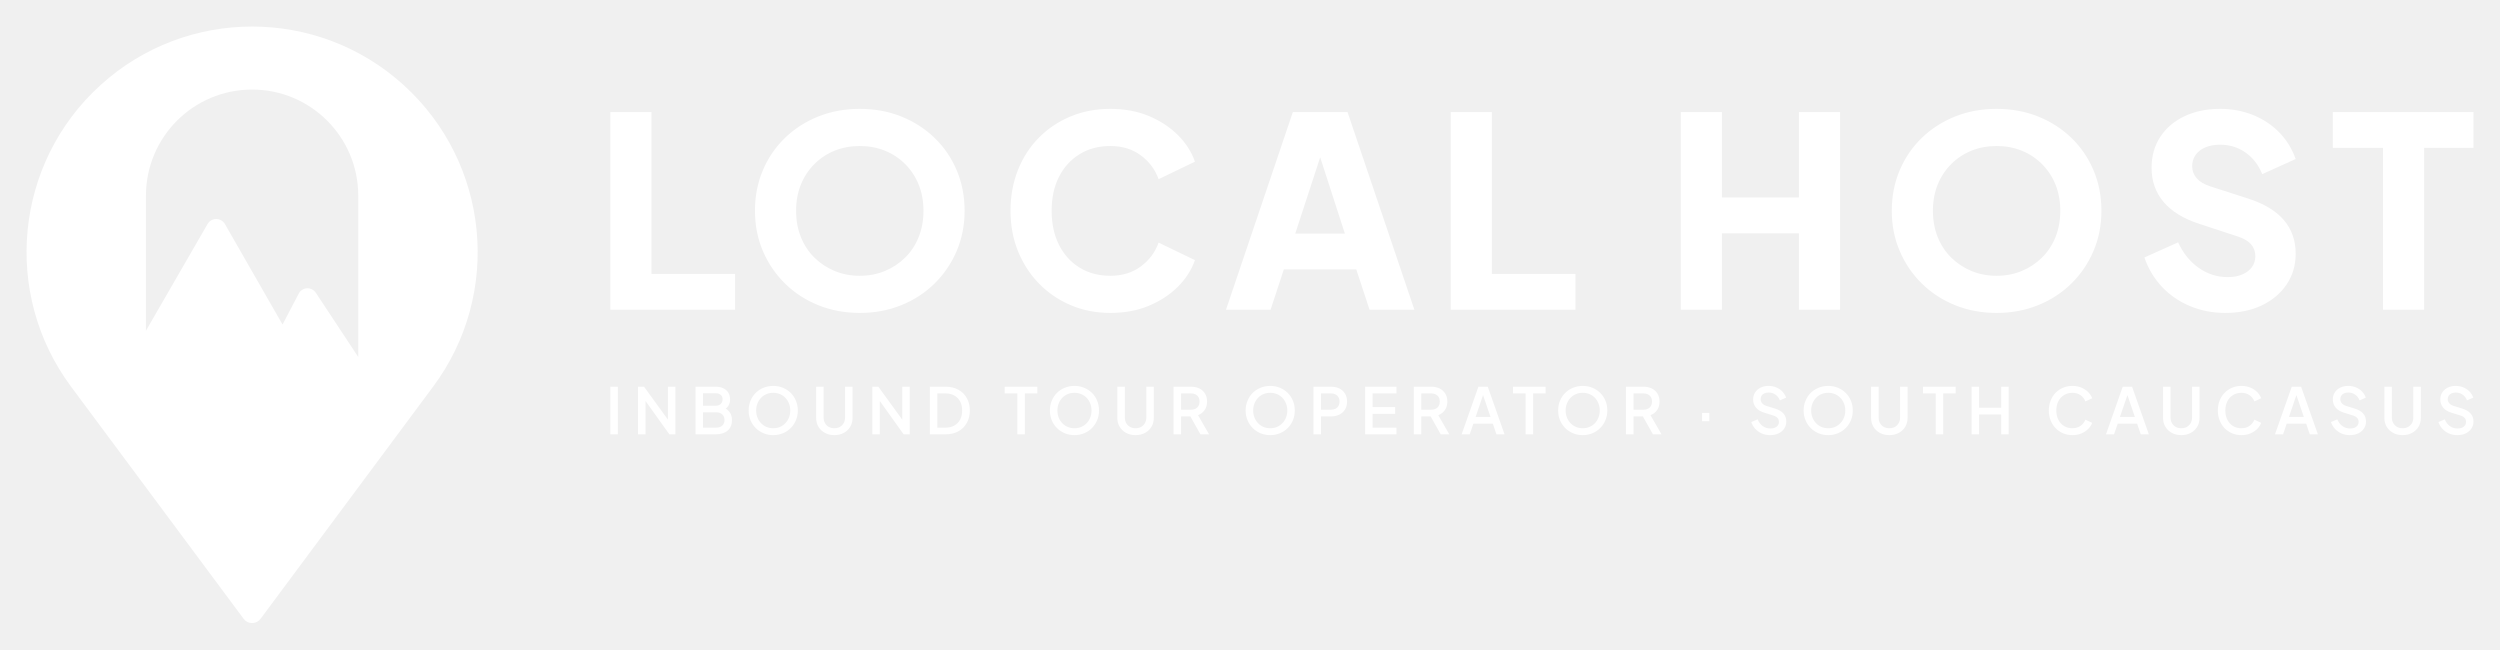
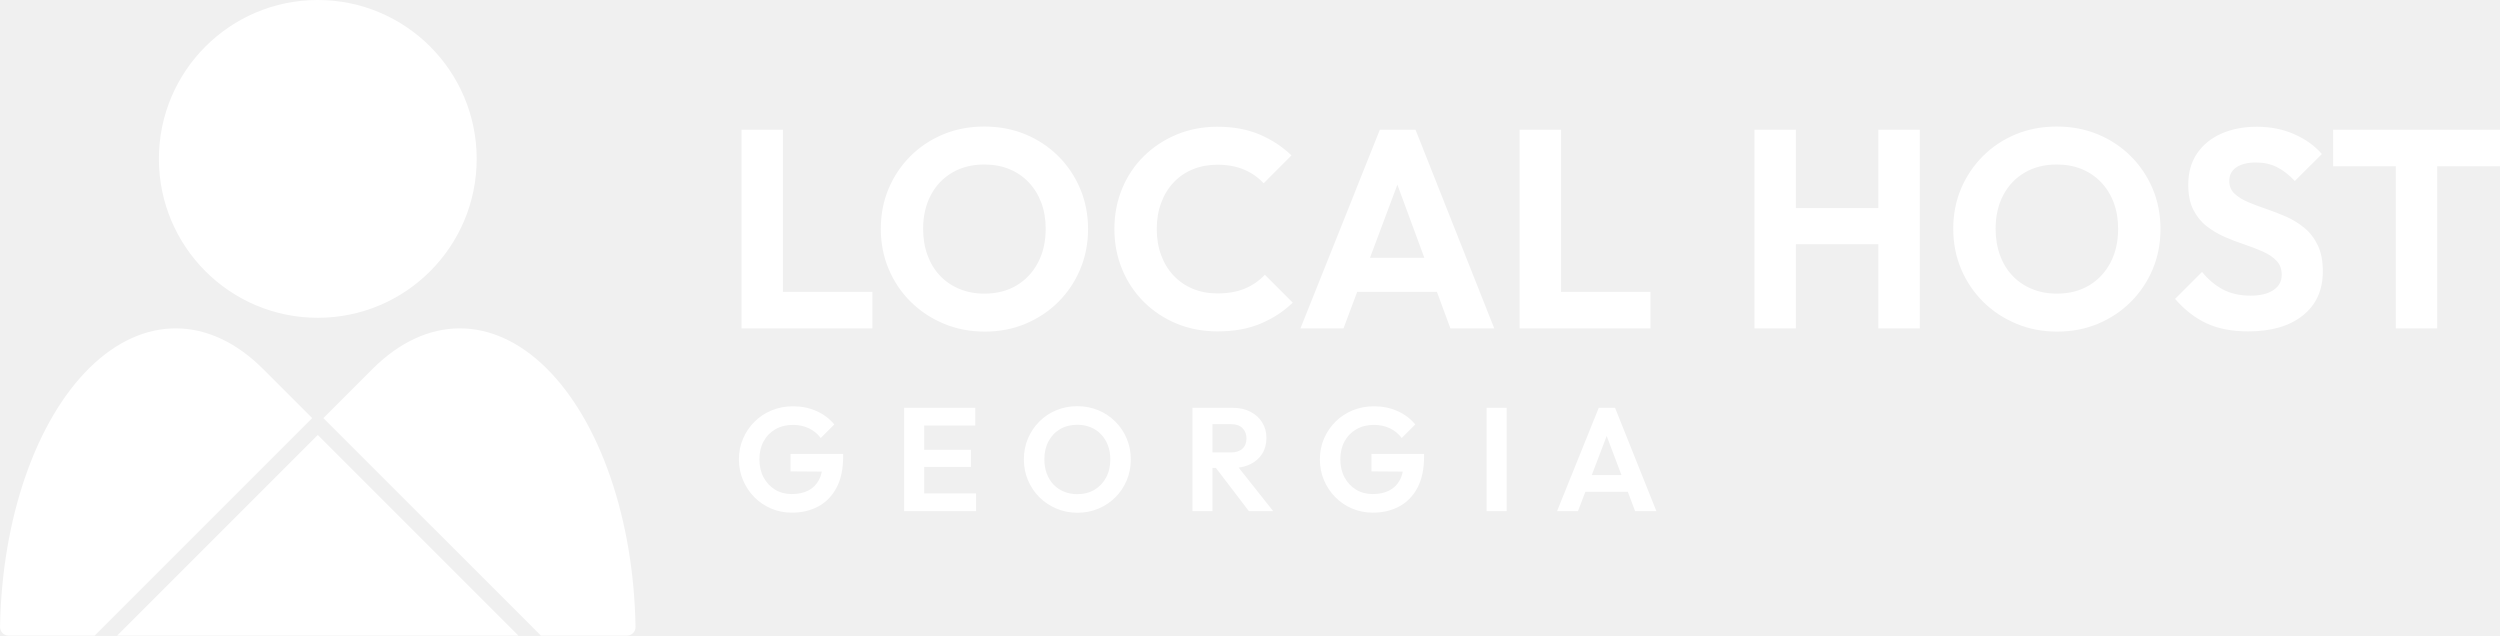
- <svg xmlns="http://www.w3.org/2000/svg" viewBox="0 0 376.84 97.92" role="img" aria-label="Local Host — Open Door (mono-white)">
-   <path fill="#FFFFFF" d="M10.71 58.28C0.28 44.24 2.2 24.57 15.16 12.82C28.12 1.06 47.88 1.06 60.84 12.82C73.8 24.57 75.73 44.24 65.29 58.28L39.28 93.27C38.98 93.68 38.51 93.92 38 93.92C37.49 93.92 37.02 93.68 36.72 93.27ZM22 49.85 31.28 33.78C31.29 33.76 31.3 33.75 31.31 33.73C31.57 33.3 32.05 33.01 32.6 33.01C33.09 33.01 33.53 33.25 33.81 33.62C33.83 33.66 33.86 33.7 33.88 33.74C33.89 33.75 33.9 33.77 33.91 33.78L42.59 48.92L45.01 44.29L45.04 44.23L45.04 44.23C45.29 43.77 45.79 43.45 46.35 43.45C46.82 43.45 47.23 43.66 47.51 44C47.54 44.03 47.57 44.07 47.59 44.11C47.6 44.12 47.61 44.13 47.62 44.15L54 53.81V29.5C54 20.66 46.84 13.5 38 13.5C29.16 13.5 22 20.66 22 29.5ZM129.6 47.17Q126.24 47.17 123.36 46.01Q120.48 44.85 118.34 42.75Q116.2 40.65 115 37.85Q113.8 35.05 113.8 31.77Q113.8 28.49 114.98 25.69Q116.16 22.89 118.3 20.81Q120.44 18.73 123.32 17.57Q126.2 16.41 129.6 16.41Q133 16.41 135.88 17.57Q138.76 18.73 140.9 20.81Q143.04 22.89 144.22 25.69Q145.4 28.49 145.4 31.77Q145.4 35.05 144.2 37.85Q143 40.65 140.86 42.75Q138.72 44.85 135.84 46.01Q132.96 47.17 129.6 47.17ZM300.96 47.17Q297.6 47.17 294.72 46.01Q291.84 44.85 289.7 42.75Q287.56 40.65 286.36 37.85Q285.16 35.05 285.16 31.77Q285.16 28.49 286.34 25.69Q287.52 22.89 289.66 20.81Q291.8 18.73 294.68 17.57Q297.56 16.41 300.96 16.41Q304.36 16.41 307.24 17.57Q310.12 18.73 312.26 20.81Q314.4 22.89 315.58 25.69Q316.76 28.49 316.76 31.77Q316.76 35.05 315.56 37.85Q314.36 40.65 312.22 42.75Q310.08 44.85 307.2 46.01Q304.32 47.17 300.96 47.17ZM184.8 46.69 194.88 16.89H203.12L213.2 46.69H206.44L204.44 40.61H193.52L191.52 46.69ZM253.36 46.69V16.89H259.56V29.77H271.16V16.89H277.36V46.69H271.16V35.17H259.56V46.69ZM335.4 47.17Q332.6 47.17 330.14 46.15Q327.68 45.13 325.9 43.25Q324.12 41.37 323.24 38.81L328.32 36.53Q329.44 38.97 331.42 40.37Q333.4 41.77 335.8 41.77Q337.08 41.77 338 41.37Q338.92 40.97 339.44 40.27Q339.96 39.57 339.96 38.61Q339.96 37.57 339.32 36.83Q338.68 36.09 337.32 35.65L331.48 33.73Q327.92 32.57 326.12 30.43Q324.32 28.29 324.32 25.29Q324.32 22.65 325.62 20.65Q326.92 18.65 329.26 17.53Q331.6 16.41 334.64 16.41Q337.32 16.41 339.6 17.33Q341.88 18.25 343.54 19.93Q345.2 21.61 346.04 23.97L341 26.25Q340.16 24.17 338.48 22.99Q336.8 21.81 334.64 21.81Q333.4 21.81 332.44 22.21Q331.48 22.61 330.96 23.35Q330.44 24.09 330.44 25.05Q330.44 26.09 331.12 26.87Q331.8 27.65 333.16 28.09L338.88 29.93Q342.48 31.09 344.26 33.17Q346.04 35.25 346.04 38.25Q346.04 40.85 344.68 42.87Q343.32 44.89 340.94 46.03Q338.56 47.17 335.4 47.17ZM167.36 47.17Q164.16 47.17 161.42 46.01Q158.68 44.85 156.64 42.77Q154.6 40.69 153.46 37.89Q152.32 35.09 152.32 31.77Q152.32 28.45 153.44 25.63Q154.56 22.81 156.6 20.75Q158.64 18.69 161.38 17.55Q164.12 16.41 167.36 16.41Q170.6 16.41 173.18 17.49Q175.76 18.57 177.56 20.37Q179.36 22.17 180.12 24.37L174.64 27.01Q173.88 24.85 171.98 23.43Q170.08 22.01 167.36 22.01Q164.72 22.01 162.72 23.25Q160.72 24.49 159.62 26.67Q158.52 28.85 158.52 31.77Q158.52 34.69 159.62 36.89Q160.72 39.09 162.72 40.33Q164.72 41.57 167.36 41.57Q170.08 41.57 171.98 40.15Q173.88 38.73 174.64 36.57L180.12 39.21Q179.36 41.41 177.56 43.21Q175.76 45.01 173.18 46.09Q170.6 47.17 167.36 47.17ZM129.6 41.57Q131.64 41.57 133.38 40.85Q135.12 40.13 136.44 38.83Q137.76 37.53 138.48 35.73Q139.2 33.93 139.2 31.77Q139.2 29.61 138.48 27.83Q137.76 26.05 136.44 24.73Q135.12 23.41 133.38 22.71Q131.64 22.01 129.6 22.01Q127.56 22.01 125.82 22.71Q124.08 23.41 122.76 24.73Q121.44 26.05 120.72 27.83Q120 29.61 120 31.77Q120 33.93 120.72 35.73Q121.44 37.53 122.76 38.83Q124.08 40.13 125.82 40.85Q127.56 41.57 129.6 41.57ZM300.96 41.57Q303 41.57 304.74 40.85Q306.48 40.13 307.8 38.83Q309.12 37.53 309.84 35.73Q310.56 33.93 310.56 31.77Q310.56 29.61 309.84 27.83Q309.12 26.05 307.8 24.73Q306.48 23.41 304.74 22.71Q303 22.01 300.96 22.01Q298.92 22.01 297.18 22.71Q295.44 23.41 294.12 24.73Q292.8 26.05 292.08 27.83Q291.36 29.61 291.36 31.77Q291.36 33.93 292.08 35.73Q292.8 37.53 294.12 38.83Q295.44 40.13 297.18 40.85Q298.92 41.57 300.96 41.57ZM359.2 46.69V22.29H351.64V16.89H372.84V22.29H365.4V46.69ZM92 46.69V16.89H98.2V41.29H110.8V46.69ZM218.68 46.69V16.89H224.88V41.29H237.48V46.69ZM116.55 65.59Q115.77 65.59 115.1 65.31Q114.43 65.03 113.92 64.53Q113.42 64.03 113.13 63.35Q112.85 62.68 112.85 61.88Q112.85 61.07 113.13 60.4Q113.41 59.72 113.92 59.22Q114.42 58.72 115.09 58.45Q115.77 58.17 116.55 58.17Q117.34 58.17 118.01 58.45Q118.68 58.73 119.19 59.22Q119.69 59.72 119.97 60.4Q120.26 61.07 120.26 61.88Q120.26 62.68 119.97 63.35Q119.69 64.03 119.18 64.53Q118.68 65.03 118.01 65.31Q117.33 65.59 116.55 65.59ZM191.47 65.59Q190.69 65.59 190.01 65.31Q189.34 65.03 188.84 64.53Q188.33 64.03 188.05 63.35Q187.76 62.68 187.76 61.88Q187.76 61.07 188.05 60.4Q188.33 59.72 188.83 59.22Q189.34 58.72 190.01 58.45Q190.68 58.17 191.47 58.17Q192.25 58.17 192.93 58.45Q193.6 58.73 194.1 59.22Q194.61 59.72 194.89 60.4Q195.17 61.07 195.17 61.88Q195.17 62.68 194.89 63.35Q194.6 64.03 194.1 64.53Q193.6 65.03 192.92 65.31Q192.25 65.59 191.47 65.59ZM238.57 65.59Q237.79 65.59 237.12 65.31Q236.45 65.03 235.94 64.53Q235.44 64.03 235.15 63.35Q234.87 62.68 234.87 61.88Q234.87 61.07 235.15 60.4Q235.43 59.72 235.94 59.22Q236.44 58.72 237.11 58.45Q237.79 58.17 238.57 58.17Q239.36 58.17 240.03 58.45Q240.71 58.73 241.21 59.22Q241.71 59.72 242 60.4Q242.28 61.07 242.28 61.88Q242.28 62.68 241.99 63.35Q241.71 64.03 241.2 64.53Q240.7 65.03 240.03 65.31Q239.36 65.59 238.57 65.59ZM161.96 65.59Q161.18 65.59 160.51 65.31Q159.83 65.03 159.33 64.53Q158.82 64.03 158.54 63.35Q158.26 62.68 158.26 61.88Q158.26 61.07 158.54 60.4Q158.82 59.72 159.32 59.22Q159.83 58.72 160.5 58.45Q161.17 58.17 161.96 58.17Q162.75 58.17 163.42 58.45Q164.09 58.73 164.6 59.22Q165.1 59.72 165.38 60.4Q165.66 61.07 165.66 61.88Q165.66 62.68 165.38 63.35Q165.09 64.03 164.59 64.53Q164.09 65.03 163.41 65.31Q162.74 65.59 161.96 65.59ZM275.58 65.59Q274.8 65.59 274.12 65.31Q273.45 65.03 272.95 64.53Q272.44 64.03 272.16 63.35Q271.87 62.68 271.87 61.88Q271.87 61.07 272.16 60.4Q272.44 59.72 272.94 59.22Q273.45 58.72 274.12 58.45Q274.79 58.17 275.58 58.17Q276.36 58.17 277.04 58.45Q277.71 58.73 278.21 59.22Q278.72 59.72 279 60.4Q279.28 61.07 279.28 61.88Q279.28 62.68 279 63.35Q278.71 64.03 278.21 64.53Q277.71 65.03 277.03 65.31Q276.36 65.59 275.58 65.59ZM195.24 35.21H202.72L199 23.71ZM140.16 65.47V58.29H142.51Q143.63 58.29 144.45 58.74Q145.28 59.19 145.73 60Q146.19 60.8 146.19 61.88Q146.19 62.94 145.73 63.75Q145.28 64.57 144.45 65.02Q143.63 65.47 142.51 65.47ZM104.84 65.47V58.29H107.87Q108.55 58.29 109.04 58.53Q109.52 58.76 109.79 59.2Q110.05 59.64 110.05 60.24Q110.05 60.76 109.78 61.19Q109.64 61.42 109.4 61.6Q109.61 61.72 109.76 61.87Q110.06 62.16 110.2 62.53Q110.34 62.9 110.34 63.31Q110.34 64.32 109.69 64.9Q109.03 65.47 107.88 65.47ZM213.11 65.47V58.29H215.72Q216.44 58.29 216.99 58.55Q217.54 58.82 217.85 59.33Q218.17 59.83 218.17 60.53Q218.17 61.28 217.8 61.81Q217.43 62.34 216.8 62.58L218.46 65.47H217.17L215.65 62.77H214.24V65.47ZM245.09 65.47V58.29H247.7Q248.43 58.29 248.98 58.55Q249.53 58.82 249.84 59.33Q250.15 59.83 250.15 60.53Q250.15 61.28 249.79 61.81Q249.42 62.34 248.79 62.58L250.45 65.47H249.16L247.64 62.77H246.23V65.47ZM176.89 65.47V58.29H179.5Q180.23 58.29 180.78 58.55Q181.33 58.82 181.64 59.33Q181.95 59.83 181.95 60.53Q181.95 61.28 181.58 61.81Q181.21 62.34 180.59 62.58L182.25 65.47H180.95L179.43 62.77H178.03V65.47ZM197.99 65.47V58.29H200.6Q201.33 58.29 201.88 58.55Q202.43 58.82 202.74 59.33Q203.05 59.83 203.05 60.53Q203.05 61.23 202.74 61.73Q202.43 62.23 201.88 62.5Q201.33 62.77 200.6 62.77H199.12V65.47ZM317.45 65.47 319.97 58.29H321.38L323.91 65.47H322.69L322.14 63.86H319.22L318.66 65.47ZM220.32 65.47 222.85 58.29H224.26L226.79 65.47H225.57L225.02 63.86H222.09L221.54 65.47ZM342.92 65.47 345.45 58.29H346.86L349.39 65.47H348.17L347.62 63.86H344.69L344.14 65.47ZM96.17 65.47V58.29H97.08L100.68 63.25V58.29H101.81V65.47H100.9L97.3 60.44V65.47ZM131.49 65.47V58.29H132.4L136 63.25V58.29H137.13V65.47H136.21L132.62 60.44V65.47ZM191.47 64.55Q192.03 64.55 192.5 64.35Q192.96 64.15 193.31 63.78Q193.66 63.42 193.85 62.93Q194.04 62.44 194.04 61.88Q194.04 61.31 193.85 60.83Q193.66 60.34 193.31 59.97Q192.96 59.61 192.5 59.41Q192.03 59.21 191.47 59.21Q190.91 59.21 190.44 59.41Q189.97 59.61 189.63 59.97Q189.28 60.34 189.09 60.83Q188.9 61.31 188.9 61.88Q188.9 62.44 189.09 62.93Q189.28 63.42 189.63 63.78Q189.97 64.15 190.44 64.35Q190.91 64.55 191.47 64.55ZM116.55 64.55Q117.11 64.55 117.58 64.35Q118.05 64.15 118.39 63.78Q118.74 63.42 118.93 62.93Q119.12 62.44 119.12 61.88Q119.12 61.31 118.93 60.83Q118.74 60.34 118.39 59.97Q118.05 59.61 117.58 59.41Q117.11 59.21 116.55 59.21Q115.99 59.21 115.53 59.41Q115.06 59.61 114.71 59.97Q114.36 60.34 114.17 60.83Q113.98 61.31 113.98 61.88Q113.98 62.44 114.17 62.93Q114.36 63.42 114.71 63.78Q115.06 64.15 115.53 64.35Q116 64.55 116.55 64.55ZM238.57 64.55Q239.13 64.55 239.6 64.35Q240.07 64.15 240.42 63.78Q240.76 63.42 240.95 62.93Q241.14 62.44 241.14 61.88Q241.14 61.31 240.95 60.83Q240.76 60.34 240.42 59.97Q240.07 59.61 239.6 59.41Q239.13 59.21 238.57 59.21Q238.01 59.21 237.55 59.41Q237.08 59.61 236.73 59.97Q236.38 60.34 236.19 60.83Q236 61.31 236 61.88Q236 62.44 236.19 62.93Q236.38 63.42 236.73 63.78Q237.08 64.15 237.55 64.35Q238.02 64.55 238.57 64.55ZM161.96 64.55Q162.52 64.55 162.99 64.35Q163.45 64.15 163.8 63.78Q164.15 63.42 164.34 62.93Q164.53 62.44 164.53 61.88Q164.53 61.31 164.34 60.83Q164.15 60.34 163.8 59.97Q163.45 59.61 162.99 59.41Q162.52 59.21 161.96 59.21Q161.4 59.21 160.93 59.41Q160.46 59.61 160.12 59.97Q159.77 60.34 159.58 60.83Q159.39 61.31 159.39 61.88Q159.39 62.44 159.58 62.93Q159.77 63.42 160.12 63.78Q160.46 64.15 160.93 64.35Q161.4 64.55 161.96 64.55ZM275.58 64.55Q276.14 64.55 276.61 64.35Q277.07 64.15 277.42 63.78Q277.77 63.42 277.96 62.93Q278.15 62.44 278.15 61.88Q278.15 61.31 277.96 60.83Q277.77 60.34 277.42 59.97Q277.07 59.61 276.61 59.41Q276.14 59.21 275.58 59.21Q275.02 59.21 274.55 59.41Q274.08 59.61 273.74 59.97Q273.39 60.34 273.2 60.83Q273.01 61.31 273.01 61.88Q273.01 62.44 273.2 62.93Q273.39 63.42 273.74 63.78Q274.08 64.15 274.55 64.35Q275.02 64.55 275.58 64.55ZM297.19 65.47V58.29H298.32V61.46H301.65V58.29H302.78V65.47H301.65V62.47H298.32V65.47ZM205.77 65.47V58.29H210.5V59.3H206.9V61.36H210.3V62.38H206.9V64.46H210.5V65.47ZM362.16 65.59Q361.35 65.59 360.73 65.25Q360.11 64.91 359.76 64.33Q359.41 63.74 359.41 62.98V58.29H360.54V62.94Q360.54 63.41 360.75 63.78Q360.96 64.14 361.32 64.35Q361.69 64.55 362.16 64.55Q362.64 64.55 363 64.35Q363.36 64.14 363.57 63.78Q363.77 63.41 363.77 62.94V58.29H364.91V62.98Q364.91 63.74 364.56 64.33Q364.21 64.91 363.59 65.25Q362.97 65.59 362.16 65.59ZM284.79 65.59Q283.99 65.59 283.36 65.25Q282.74 64.91 282.39 64.33Q282.04 63.74 282.04 62.98V58.29H283.18V62.94Q283.18 63.41 283.38 63.78Q283.59 64.14 283.95 64.35Q284.32 64.55 284.79 64.55Q285.27 64.55 285.63 64.35Q285.99 64.14 286.2 63.78Q286.41 63.41 286.41 62.94V58.29H287.54V62.98Q287.54 63.74 287.19 64.33Q286.84 64.91 286.22 65.25Q285.6 65.59 284.79 65.59ZM125.76 65.59Q124.96 65.59 124.34 65.25Q123.72 64.91 123.37 64.33Q123.02 63.74 123.02 62.98V58.29H124.15V62.94Q124.15 63.41 124.36 63.78Q124.56 64.14 124.93 64.35Q125.29 64.55 125.76 64.55Q126.24 64.55 126.6 64.35Q126.97 64.14 127.17 63.78Q127.38 63.41 127.38 62.94V58.29H128.51V62.98Q128.51 63.74 128.16 64.33Q127.81 64.91 127.2 65.25Q126.58 65.59 125.76 65.59ZM171.17 65.59Q170.37 65.59 169.74 65.25Q169.12 64.91 168.77 64.33Q168.42 63.74 168.42 62.98V58.29H169.56V62.94Q169.56 63.41 169.76 63.78Q169.97 64.14 170.34 64.35Q170.7 64.55 171.17 64.55Q171.65 64.55 172.01 64.35Q172.37 64.14 172.58 63.78Q172.79 63.41 172.79 62.94V58.29H173.92V62.98Q173.92 63.74 173.57 64.33Q173.22 64.91 172.6 65.25Q171.98 65.59 171.17 65.59ZM328.8 65.59Q327.99 65.59 327.37 65.25Q326.75 64.91 326.4 64.33Q326.05 63.74 326.05 62.98V58.29H327.18V62.94Q327.18 63.41 327.39 63.78Q327.6 64.14 327.96 64.35Q328.33 64.55 328.8 64.55Q329.28 64.55 329.64 64.35Q330 64.14 330.21 63.78Q330.42 63.41 330.42 62.94V58.29H331.55V62.98Q331.55 63.74 331.2 64.33Q330.85 64.91 330.23 65.25Q329.61 65.59 328.8 65.59ZM266.82 65.59Q266.14 65.59 265.56 65.34Q264.99 65.08 264.58 64.64Q264.17 64.19 263.98 63.62L264.94 63.21Q265.2 63.87 265.71 64.23Q266.21 64.59 266.87 64.59Q267.25 64.59 267.54 64.47Q267.83 64.34 267.99 64.13Q268.15 63.91 268.15 63.61Q268.15 63.22 267.92 62.99Q267.7 62.75 267.27 62.62L265.92 62.2Q265.11 61.95 264.68 61.43Q264.26 60.91 264.26 60.22Q264.26 59.61 264.56 59.15Q264.86 58.69 265.38 58.43Q265.91 58.17 266.58 58.17Q267.23 58.17 267.76 58.4Q268.3 58.63 268.67 59.02Q269.05 59.42 269.23 59.94L268.29 60.35Q268.07 59.78 267.62 59.48Q267.18 59.17 266.59 59.17Q266.23 59.17 265.96 59.29Q265.69 59.41 265.54 59.63Q265.39 59.86 265.39 60.16Q265.39 60.51 265.61 60.78Q265.83 61.05 266.28 61.19L267.54 61.58Q268.4 61.84 268.83 62.33Q269.26 62.82 269.26 63.53Q269.26 64.14 268.95 64.6Q268.64 65.06 268.09 65.33Q267.54 65.59 266.82 65.59ZM354.2 65.59Q353.52 65.59 352.94 65.34Q352.37 65.08 351.96 64.64Q351.55 64.19 351.36 63.62L352.32 63.21Q352.58 63.87 353.09 64.23Q353.59 64.59 354.25 64.59Q354.63 64.59 354.92 64.47Q355.21 64.34 355.37 64.13Q355.53 63.91 355.53 63.61Q355.53 63.22 355.3 62.99Q355.08 62.75 354.65 62.62L353.3 62.2Q352.49 61.95 352.06 61.43Q351.64 60.91 351.64 60.22Q351.64 59.61 351.94 59.15Q352.24 58.69 352.76 58.43Q353.29 58.17 353.96 58.17Q354.61 58.17 355.14 58.4Q355.68 58.63 356.05 59.02Q356.43 59.42 356.61 59.94L355.67 60.35Q355.45 59.78 355 59.48Q354.56 59.17 353.97 59.17Q353.61 59.17 353.34 59.29Q353.07 59.41 352.92 59.63Q352.77 59.86 352.77 60.16Q352.77 60.51 352.99 60.78Q353.21 61.05 353.66 61.19L354.92 61.58Q355.78 61.84 356.21 62.33Q356.64 62.82 356.64 63.53Q356.64 64.14 356.33 64.6Q356.02 65.06 355.47 65.33Q354.92 65.59 354.2 65.59ZM370.4 65.59Q369.72 65.59 369.14 65.34Q368.56 65.08 368.16 64.64Q367.75 64.19 367.56 63.62L368.52 63.21Q368.78 63.87 369.28 64.23Q369.79 64.59 370.44 64.59Q370.83 64.59 371.12 64.47Q371.4 64.34 371.56 64.13Q371.72 63.91 371.72 63.61Q371.72 63.22 371.5 62.99Q371.28 62.75 370.84 62.62L369.49 62.2Q368.68 61.95 368.26 61.43Q367.84 60.91 367.84 60.22Q367.84 59.61 368.14 59.15Q368.43 58.69 368.96 58.43Q369.48 58.17 370.16 58.17Q370.81 58.17 371.34 58.4Q371.87 58.63 372.25 59.02Q372.63 59.42 372.81 59.94L371.86 60.35Q371.65 59.78 371.2 59.48Q370.75 59.17 370.16 59.17Q369.81 59.17 369.54 59.29Q369.26 59.41 369.11 59.63Q368.96 59.86 368.96 60.16Q368.96 60.51 369.19 60.78Q369.41 61.05 369.86 61.19L371.12 61.58Q371.98 61.84 372.41 62.33Q372.84 62.82 372.84 63.53Q372.84 64.14 372.53 64.6Q372.22 65.06 371.67 65.33Q371.12 65.59 370.4 65.59ZM312.39 65.59Q311.62 65.59 310.97 65.31Q310.33 65.03 309.85 64.54Q309.37 64.04 309.1 63.36Q308.83 62.69 308.83 61.88Q308.83 61.07 309.1 60.4Q309.36 59.72 309.84 59.22Q310.32 58.72 310.97 58.45Q311.62 58.17 312.39 58.17Q313.15 58.17 313.75 58.43Q314.35 58.69 314.77 59.11Q315.19 59.54 315.37 60.03L314.34 60.51Q314.12 59.93 313.61 59.57Q313.1 59.21 312.39 59.21Q311.68 59.21 311.13 59.55Q310.58 59.88 310.27 60.48Q309.96 61.08 309.96 61.88Q309.96 62.68 310.27 63.28Q310.58 63.88 311.13 64.22Q311.68 64.55 312.39 64.55Q313.1 64.55 313.61 64.19Q314.12 63.83 314.34 63.26L315.37 63.74Q315.19 64.22 314.77 64.65Q314.35 65.07 313.75 65.33Q313.15 65.59 312.39 65.59ZM337.87 65.59Q337.1 65.59 336.45 65.31Q335.8 65.03 335.32 64.54Q334.84 64.04 334.58 63.36Q334.31 62.69 334.31 61.88Q334.31 61.07 334.57 60.4Q334.84 59.72 335.32 59.22Q335.8 58.72 336.45 58.45Q337.1 58.17 337.87 58.17Q338.62 58.17 339.23 58.43Q339.83 58.69 340.25 59.11Q340.66 59.54 340.84 60.03L339.82 60.51Q339.59 59.93 339.09 59.57Q338.58 59.21 337.87 59.21Q337.15 59.21 336.6 59.55Q336.05 59.88 335.75 60.48Q335.44 61.08 335.44 61.88Q335.44 62.68 335.75 63.28Q336.05 63.88 336.6 64.22Q337.15 64.55 337.87 64.55Q338.58 64.55 339.09 64.19Q339.59 63.83 339.82 63.26L340.84 63.74Q340.66 64.22 340.25 64.65Q339.83 65.07 339.23 65.33Q338.62 65.59 337.87 65.59ZM141.29 64.46H142.53Q143.3 64.46 143.86 64.14Q144.42 63.82 144.73 63.24Q145.03 62.66 145.03 61.87Q145.03 61.08 144.72 60.51Q144.41 59.93 143.85 59.62Q143.29 59.3 142.53 59.3H141.29ZM291.78 65.47V59.3H289.87V58.29H294.79V59.3H292.91V65.47ZM229.96 65.47V59.3H228.06V58.29H232.98V59.3H231.1V65.47ZM153.35 65.47V59.3H151.44V58.29H156.36V59.3H154.48V65.47ZM92 65.47V58.29H93.13V65.47ZM105.97 64.46H107.96Q108.53 64.46 108.87 64.15Q109.21 63.84 109.21 63.31Q109.21 62.79 108.87 62.47Q108.53 62.15 107.96 62.15H105.97ZM199.12 61.76H200.63Q201.02 61.76 201.31 61.61Q201.6 61.46 201.76 61.18Q201.92 60.9 201.92 60.53Q201.92 60.15 201.76 59.88Q201.6 59.6 201.31 59.45Q201.02 59.3 200.63 59.3H199.12ZM246.23 61.76H247.73Q248.12 61.76 248.41 61.61Q248.7 61.46 248.86 61.18Q249.02 60.9 249.02 60.53Q249.02 60.15 248.86 59.88Q248.7 59.6 248.41 59.45Q248.12 59.3 247.73 59.3H246.23ZM178.03 61.76H179.53Q179.92 61.76 180.21 61.61Q180.5 61.46 180.66 61.18Q180.82 60.9 180.82 60.53Q180.82 60.15 180.66 59.88Q180.5 59.6 180.21 59.45Q179.92 59.3 179.53 59.3H178.03ZM214.24 61.76H215.74Q216.13 61.76 216.42 61.61Q216.71 61.46 216.87 61.18Q217.03 60.9 217.03 60.53Q217.03 60.15 216.87 59.88Q216.71 59.6 216.42 59.45Q216.13 59.3 215.74 59.3H214.24ZM105.97 61.16H107.89Q108.36 61.16 108.64 60.89Q108.92 60.62 108.92 60.19Q108.92 59.76 108.64 59.52Q108.36 59.28 107.89 59.28H105.97ZM319.55 62.85H321.8L320.68 59.55ZM222.43 62.85H224.67L223.55 59.55ZM345.03 62.85H347.27L346.15 59.55ZM256.56 63.49V62.24H257.66V63.49Z" />
+ <svg xmlns="http://www.w3.org/2000/svg" viewBox="0 0 472.01 120" role="img" aria-labelledby="logo-mono-white-title">
+   <path fill="#FFFFFF" d="M1.6 120A1.6 1.6 0 0 1 0.01 118.4A33.18 58 0 0 1 49.66 69.66L58.94 78.94L17.88 120ZM61.06 78.94L70.34 69.66A33.18 58 0 0 1 119.99 118.4A1.6 1.6 0 0 1 118.4 120L102.12 120ZM22.12 120L60 82.12L97.88 120Z" />
+   <circle fill="#FFFFFF" cx="60" cy="30" r="30" />
+   <path fill="#FFFFFF" d="M185.95 62.61Q181.78 62.61 178.21 61.12Q174.64 59.63 171.96 56.99Q169.28 54.34 167.79 50.81Q166.3 47.27 166.3 43.2Q166.3 39.1 167.78 35.6Q169.26 32.11 171.91 29.46Q174.57 26.82 178.12 25.35Q181.67 23.89 185.84 23.89Q190.02 23.89 193.57 25.35Q197.12 26.82 199.79 29.46Q202.46 32.11 203.94 35.63Q205.43 39.16 205.43 43.25Q205.43 47.32 203.94 50.85Q202.46 54.37 199.81 57.01Q197.15 59.65 193.61 61.13Q190.07 62.61 185.95 62.61ZM388.43 62.61Q384.26 62.61 380.69 61.12Q377.12 59.63 374.44 56.99Q371.77 54.34 370.27 50.81Q368.78 47.27 368.78 43.2Q368.78 39.1 370.26 35.6Q371.75 32.11 374.4 29.46Q377.05 26.82 380.6 25.35Q384.16 23.89 388.33 23.89Q392.5 23.89 396.05 25.35Q399.61 26.82 402.27 29.46Q404.94 32.11 406.43 35.63Q407.91 39.16 407.91 43.25Q407.91 47.32 406.43 50.85Q404.94 54.37 402.29 57.01Q399.64 59.65 396.1 61.13Q392.55 62.61 388.43 62.61ZM331.25 62V24.5H339.07V39.29H354.64V24.5H362.46V62H354.64V46.1H339.07V62ZM245.53 62 260.52 24.5H267.26L282.12 62H273.84L271.3 55.11H256.24L253.66 62ZM424.46 62.57Q419.89 62.57 416.61 61.05Q413.33 59.52 410.66 56.43L415.75 51.34Q417.5 53.48 419.69 54.65Q421.88 55.82 424.92 55.82Q427.66 55.82 429.23 54.77Q430.8 53.72 430.8 51.89Q430.8 50.28 429.84 49.26Q428.88 48.24 427.31 47.53Q425.74 46.82 423.85 46.19Q421.96 45.57 420.08 44.75Q418.2 43.93 416.63 42.71Q415.06 41.49 414.1 39.59Q413.15 37.7 413.15 34.85Q413.15 31.41 414.82 28.96Q416.49 26.52 419.42 25.22Q422.35 23.93 426.09 23.93Q429.99 23.93 433.17 25.34Q436.35 26.74 438.38 29.08L433.27 34.17Q431.61 32.4 429.87 31.54Q428.13 30.68 425.95 30.68Q423.61 30.68 422.25 31.58Q420.9 32.48 420.9 34.14Q420.9 35.62 421.86 36.54Q422.82 37.46 424.39 38.13Q425.96 38.8 427.85 39.44Q429.74 40.08 431.62 40.9Q433.5 41.73 435.07 43.02Q436.64 44.31 437.6 46.3Q438.56 48.29 438.56 51.23Q438.56 56.54 434.8 59.55Q431.04 62.57 424.46 62.57ZM229.89 62.57Q225.73 62.57 222.17 61.11Q218.62 59.64 215.96 57Q213.31 54.35 211.86 50.83Q210.4 47.3 210.4 43.23Q210.4 39.14 211.86 35.62Q213.31 32.11 215.95 29.5Q218.6 26.89 222.14 25.41Q225.69 23.93 229.85 23.93Q234.34 23.93 237.78 25.38Q241.22 26.83 243.83 29.34L238.58 34.61Q237.07 32.96 234.9 32.03Q232.73 31.1 229.85 31.1Q227.32 31.1 225.22 31.96Q223.12 32.82 221.6 34.43Q220.07 36.04 219.24 38.28Q218.4 40.52 218.4 43.23Q218.4 45.96 219.24 48.2Q220.07 50.44 221.6 52.05Q223.12 53.66 225.22 54.53Q227.32 55.4 229.85 55.4Q232.88 55.4 235.07 54.47Q237.26 53.54 238.81 51.87L244.08 57.14Q241.42 59.69 237.94 61.13Q234.46 62.57 229.89 62.57ZM452.34 62V31.39H440.5V24.5H472.01V31.39H460.15V62ZM185.84 55.44Q189.32 55.44 191.92 53.9Q194.52 52.35 195.97 49.59Q197.43 46.84 197.43 43.2Q197.43 40.49 196.6 38.27Q195.76 36.04 194.22 34.42Q192.68 32.8 190.56 31.93Q188.45 31.06 185.84 31.06Q182.4 31.06 179.8 32.58Q177.2 34.09 175.75 36.83Q174.29 39.56 174.29 43.2Q174.29 45.92 175.12 48.19Q175.96 50.46 177.48 52.06Q179.01 53.67 181.14 54.55Q183.28 55.44 185.84 55.44ZM388.33 55.44Q391.81 55.44 394.41 53.9Q397 52.35 398.46 49.59Q399.91 46.84 399.91 43.2Q399.91 40.49 399.08 38.27Q398.25 36.04 396.7 34.42Q395.16 32.8 393.05 31.93Q390.93 31.06 388.33 31.06Q384.88 31.06 382.28 32.58Q379.68 34.09 378.23 36.83Q376.78 39.56 376.78 43.2Q376.78 45.92 377.61 48.19Q378.44 50.46 379.97 52.06Q381.49 53.67 383.63 54.55Q385.76 55.44 388.33 55.44ZM140 62V24.5H147.82V55.11H164.71V62ZM286.91 62V24.5H294.73V55.11H311.62V62ZM203.45 96.81Q201.31 96.81 199.46 96.03Q197.62 95.25 196.24 93.88Q194.86 92.5 194.08 90.66Q193.31 88.83 193.31 86.72Q193.31 84.61 194.08 82.79Q194.85 80.97 196.22 79.6Q197.59 78.22 199.42 77.46Q201.25 76.69 203.39 76.69Q205.54 76.69 207.37 77.46Q209.2 78.22 210.58 79.6Q211.96 80.97 212.73 82.8Q213.5 84.63 213.5 86.75Q213.5 88.86 212.73 90.69Q211.96 92.52 210.59 93.89Q209.22 95.26 207.39 96.03Q205.56 96.81 203.45 96.81ZM225.14 96.5V77H232.78Q234.66 77 236.09 77.74Q237.52 78.48 238.31 79.76Q239.11 81.04 239.11 82.69Q239.11 84.4 238.31 85.67Q237.51 86.94 236.07 87.64Q235.08 88.13 233.86 88.28L240.38 96.5H235.79L229.57 88.35H228.92V96.5ZM259.19 96.79Q257.11 96.79 255.29 96.02Q253.47 95.24 252.11 93.87Q250.75 92.49 249.97 90.66Q249.2 88.84 249.2 86.73Q249.2 84.61 249.98 82.8Q250.77 80.98 252.15 79.61Q253.54 78.23 255.4 77.47Q257.27 76.71 259.42 76.71Q261.83 76.71 263.85 77.61Q265.87 78.51 267.21 80.14L264.65 82.7Q263.75 81.49 262.39 80.85Q261.03 80.22 259.39 80.22Q257.53 80.22 256.1 81.04Q254.67 81.85 253.86 83.32Q253.06 84.78 253.06 86.72Q253.06 88.66 253.86 90.14Q254.66 91.62 256.03 92.45Q257.4 93.28 259.17 93.28Q261 93.28 262.3 92.61Q263.61 91.93 264.31 90.61Q264.68 89.91 264.85 89.04L258.94 89V85.7H268.87V86.24Q268.87 89.73 267.63 92.08Q266.38 94.43 264.2 95.61Q262.02 96.79 259.19 96.79ZM149.5 96.79Q147.42 96.79 145.6 96.02Q143.78 95.24 142.42 93.87Q141.06 92.49 140.29 90.66Q139.51 88.84 139.51 86.73Q139.51 84.61 140.3 82.8Q141.08 80.98 142.47 79.61Q143.85 78.23 145.72 77.47Q147.58 76.71 149.73 76.71Q152.14 76.71 154.16 77.61Q156.18 78.51 157.52 80.14L154.96 82.7Q154.06 81.49 152.7 80.85Q151.34 80.22 149.71 80.22Q147.84 80.22 146.41 81.04Q144.98 81.85 144.18 83.32Q143.38 84.78 143.38 86.72Q143.38 88.66 144.17 90.14Q144.97 91.62 146.34 92.45Q147.72 93.28 149.48 93.28Q151.31 93.28 152.62 92.61Q153.92 91.93 154.62 90.61Q154.99 89.91 155.16 89.04L149.25 89V85.7H159.19V86.24Q159.19 89.73 157.94 92.08Q156.69 94.43 154.51 95.61Q152.33 96.79 149.5 96.79ZM293.98 96.5 301.85 77H304.93L312.73 96.5H308.71L307.34 92.86H299.32L297.93 96.5ZM170.71 96.5V77H184.14V80.34H174.49V84.93H183.32V88.16H174.49V93.16H184.28V96.5ZM203.39 93.3Q205.26 93.3 206.66 92.46Q208.05 91.63 208.84 90.15Q209.63 88.67 209.63 86.72Q209.63 85.27 209.18 84.08Q208.73 82.89 207.89 82.01Q207.06 81.14 205.92 80.67Q204.79 80.2 203.39 80.2Q201.55 80.2 200.15 81.02Q198.75 81.84 197.97 83.31Q197.18 84.77 197.18 86.72Q197.18 88.18 197.63 89.4Q198.08 90.61 198.9 91.48Q199.72 92.34 200.87 92.82Q202.02 93.3 203.39 93.3ZM280.68 96.5V77H284.46V96.5ZM268.92 48.67 263.83 34.87 258.66 48.67ZM228.92 80.08V85.42H232.43Q233.82 85.42 234.58 84.71Q235.34 84 235.34 82.75Q235.34 81.6 234.59 80.84Q233.84 80.08 232.45 80.08ZM306.14 89.7 303.35 82.32 300.53 89.7Z" />
</svg>
